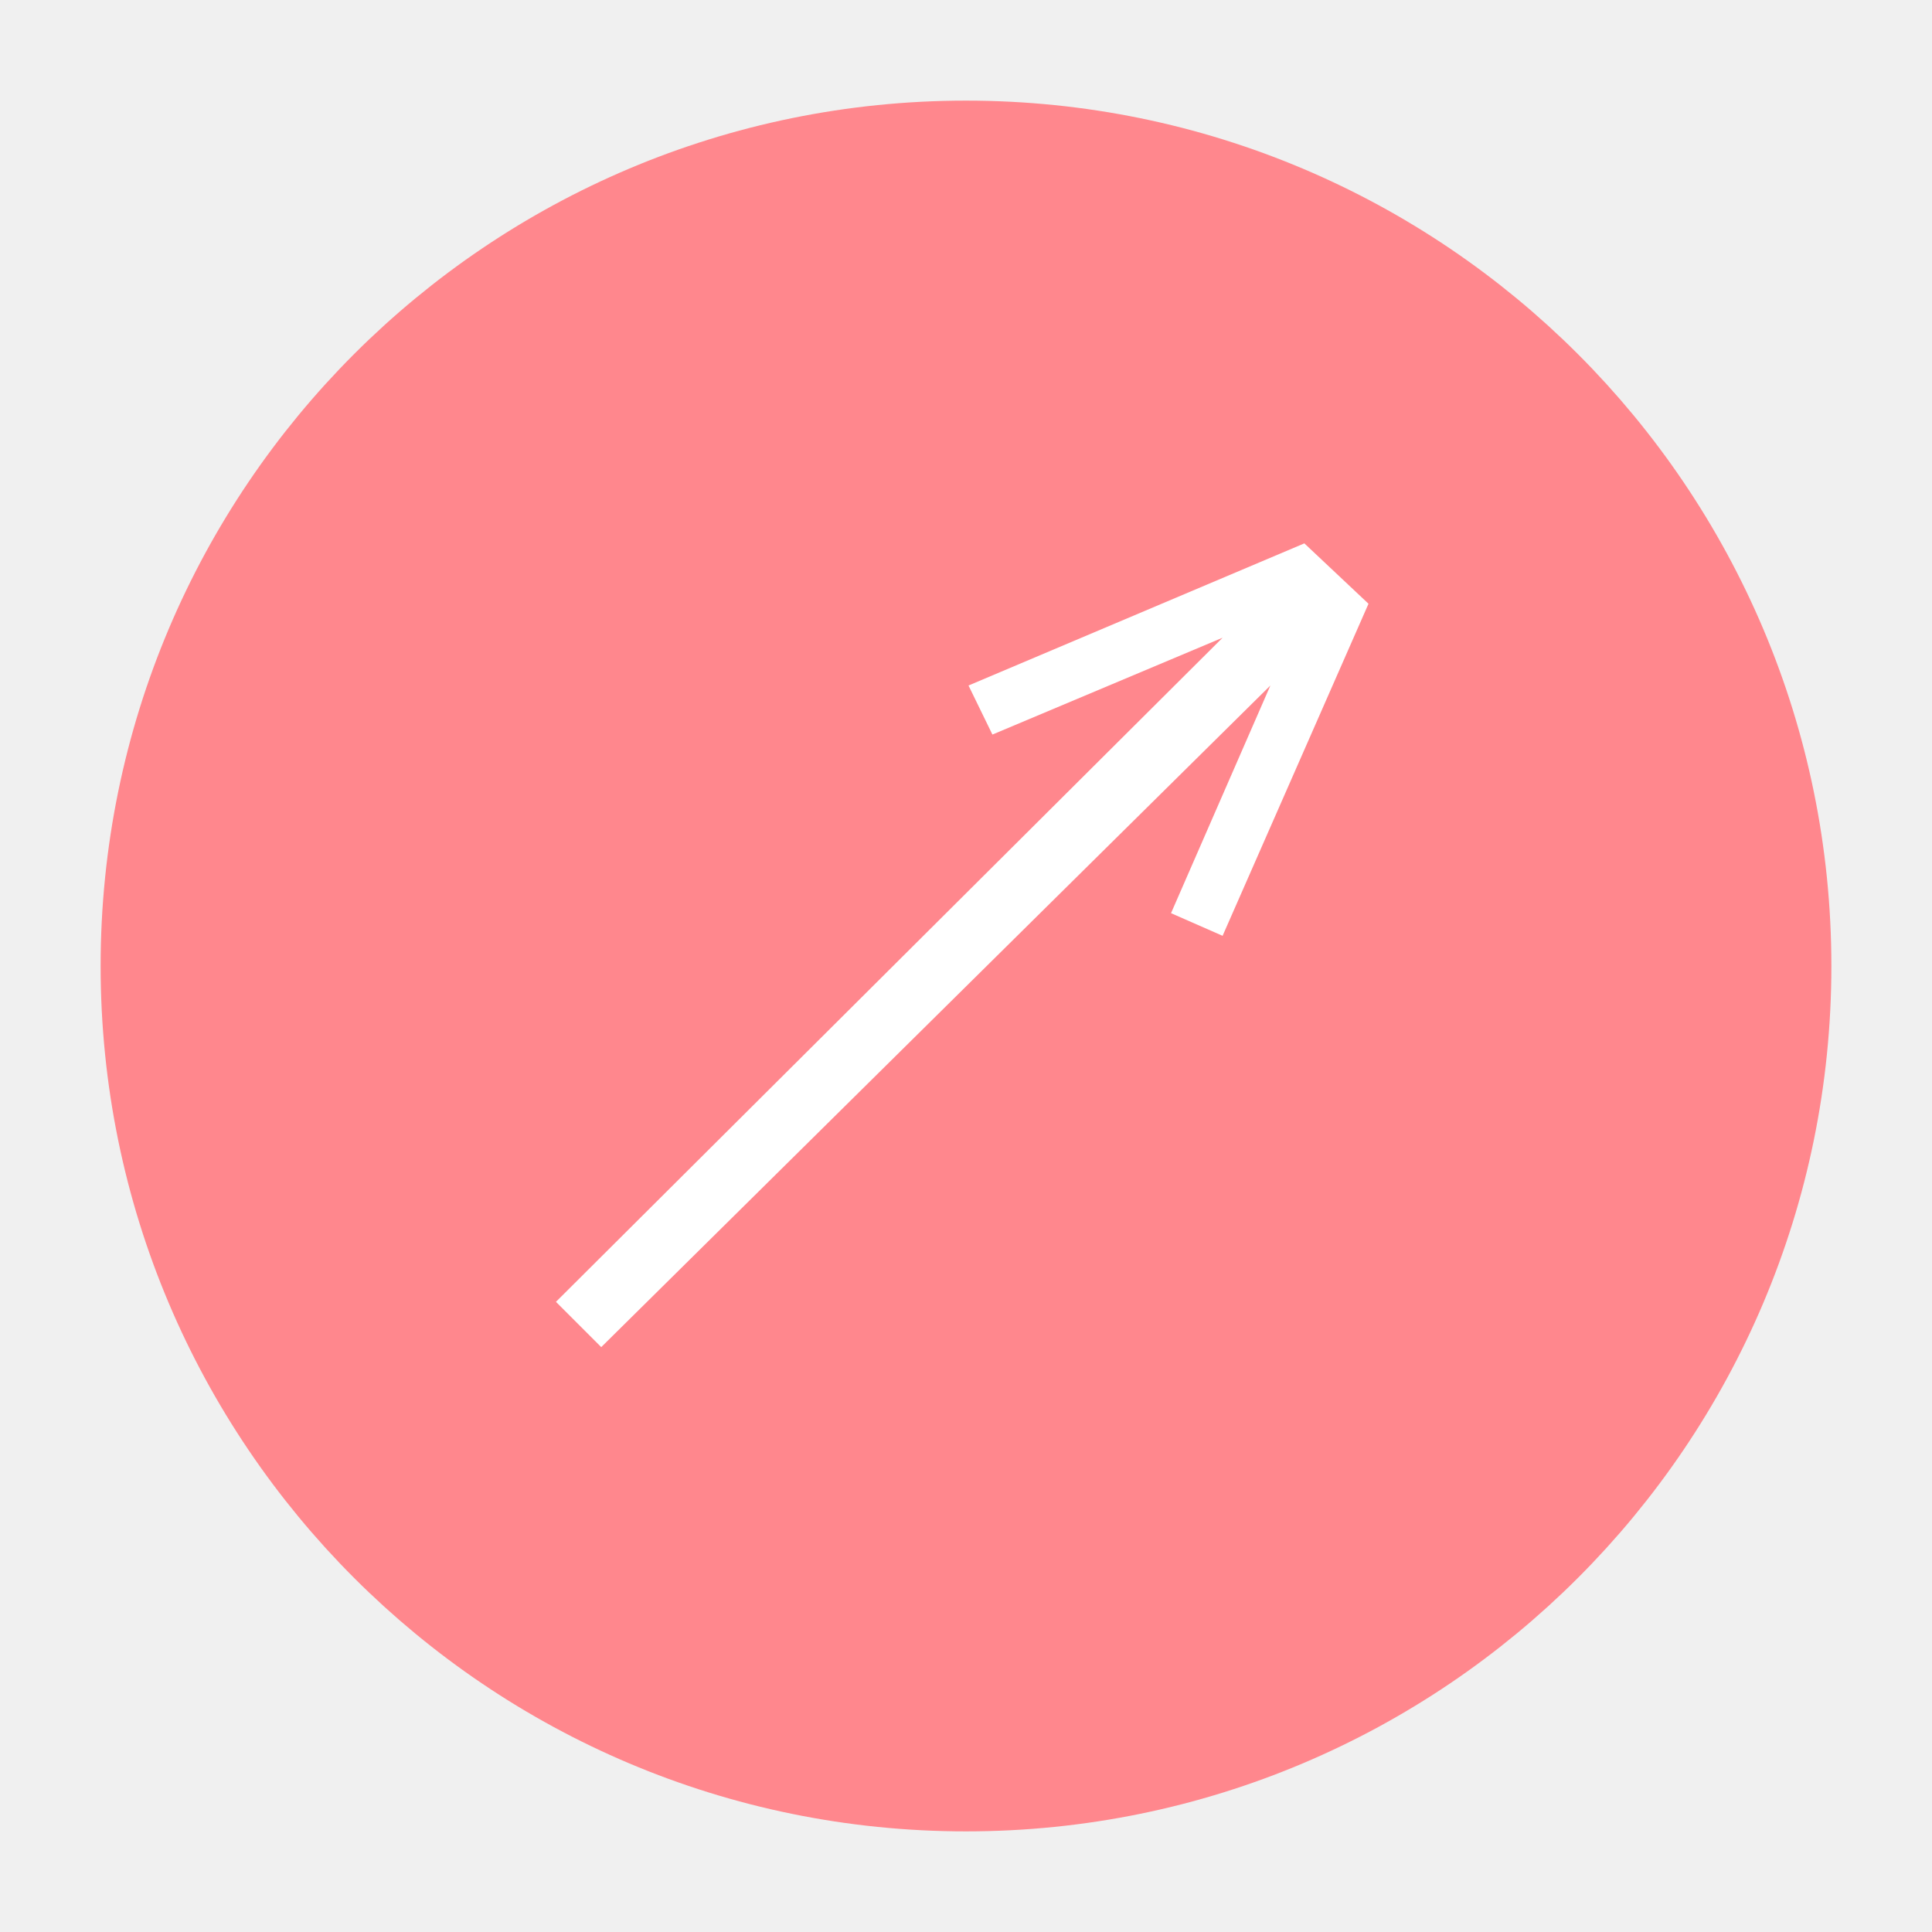
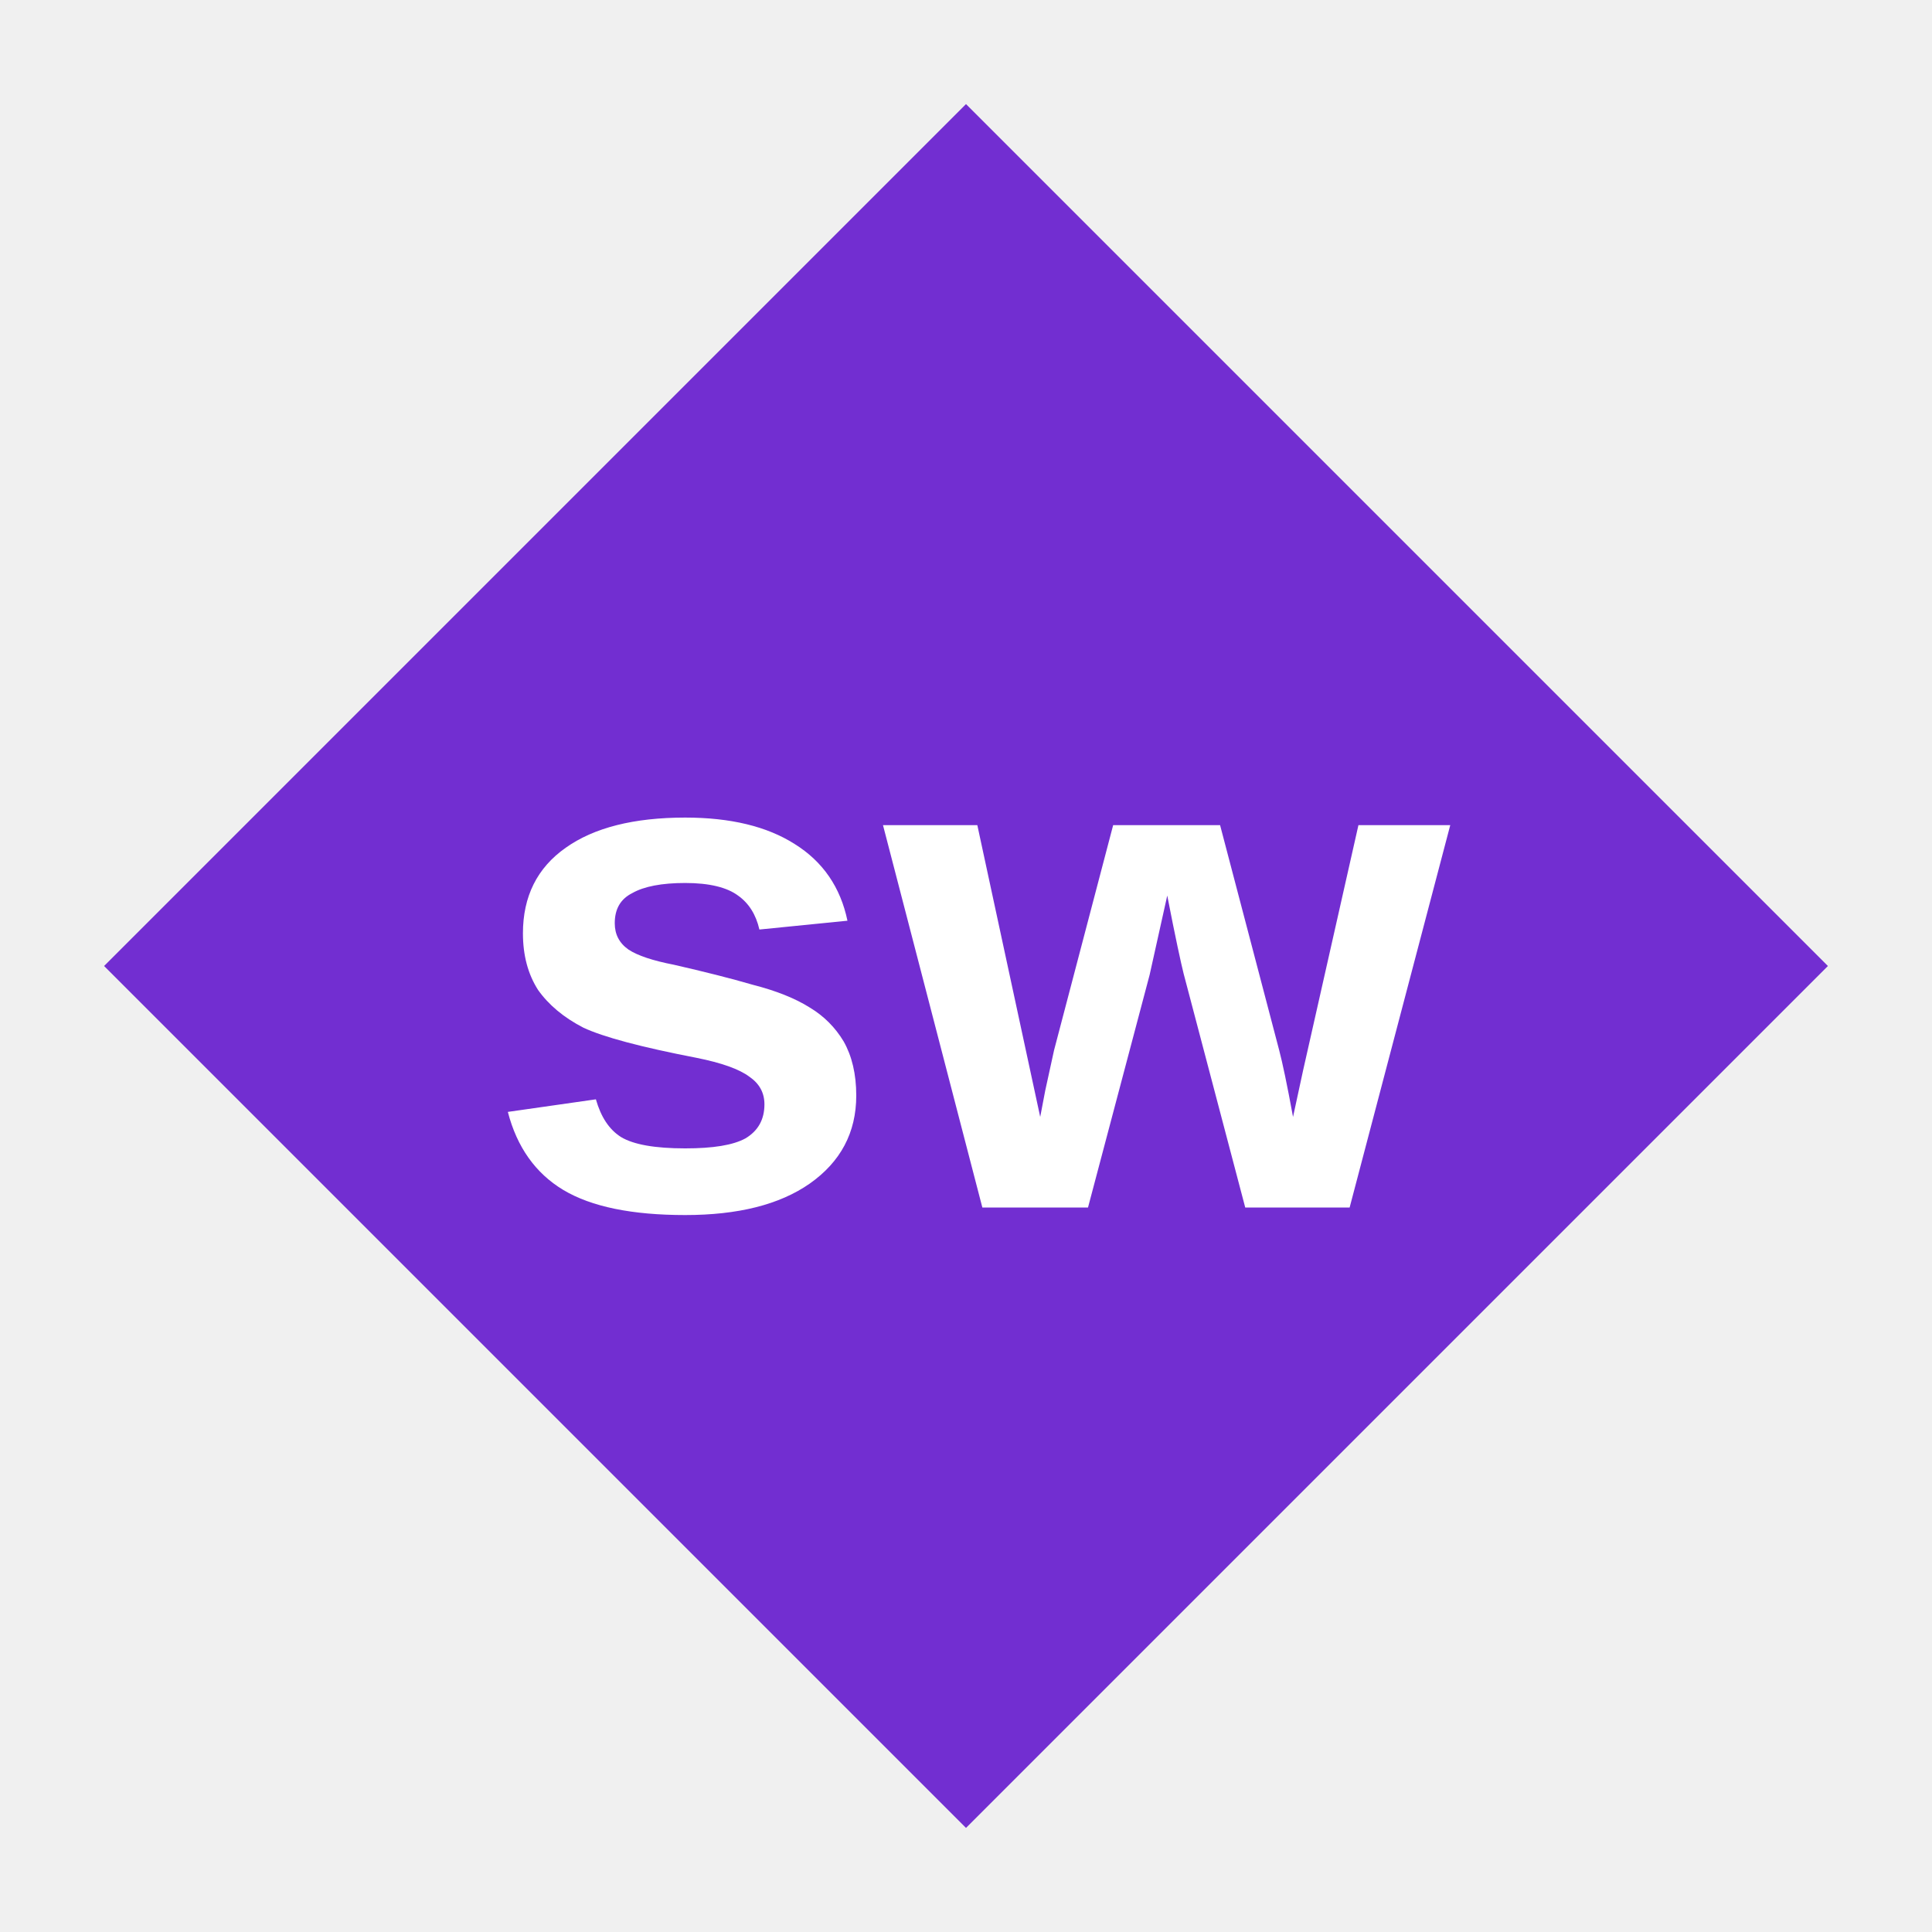
- <svg xmlns="http://www.w3.org/2000/svg" width="24px" height="24px" viewBox="0 0 24 24" version="1.1">
-   <circle cx="12" cy="12" r="10" fill="#FF878D" stroke="#FF878D" stroke-width="1.5" />
-   <text x="12" y="16" font-size="14" font-weight="bold" fill="white" text-anchor="middle" font-family="Arial">↗</text>
+ <svg xmlns="http://www.w3.org/2000/svg" width="24px" height="24px" viewBox="0 0 24 24">
+   <polygon points="12,2 22,12 12,22 2,12" fill="#722ed1" stroke="#722ed1" stroke-width="1" />
+   <text x="12" y="15" font-size="9" font-weight="bold" fill="white" text-anchor="middle" font-family="Arial, sans-serif">sw</text>
</svg>
